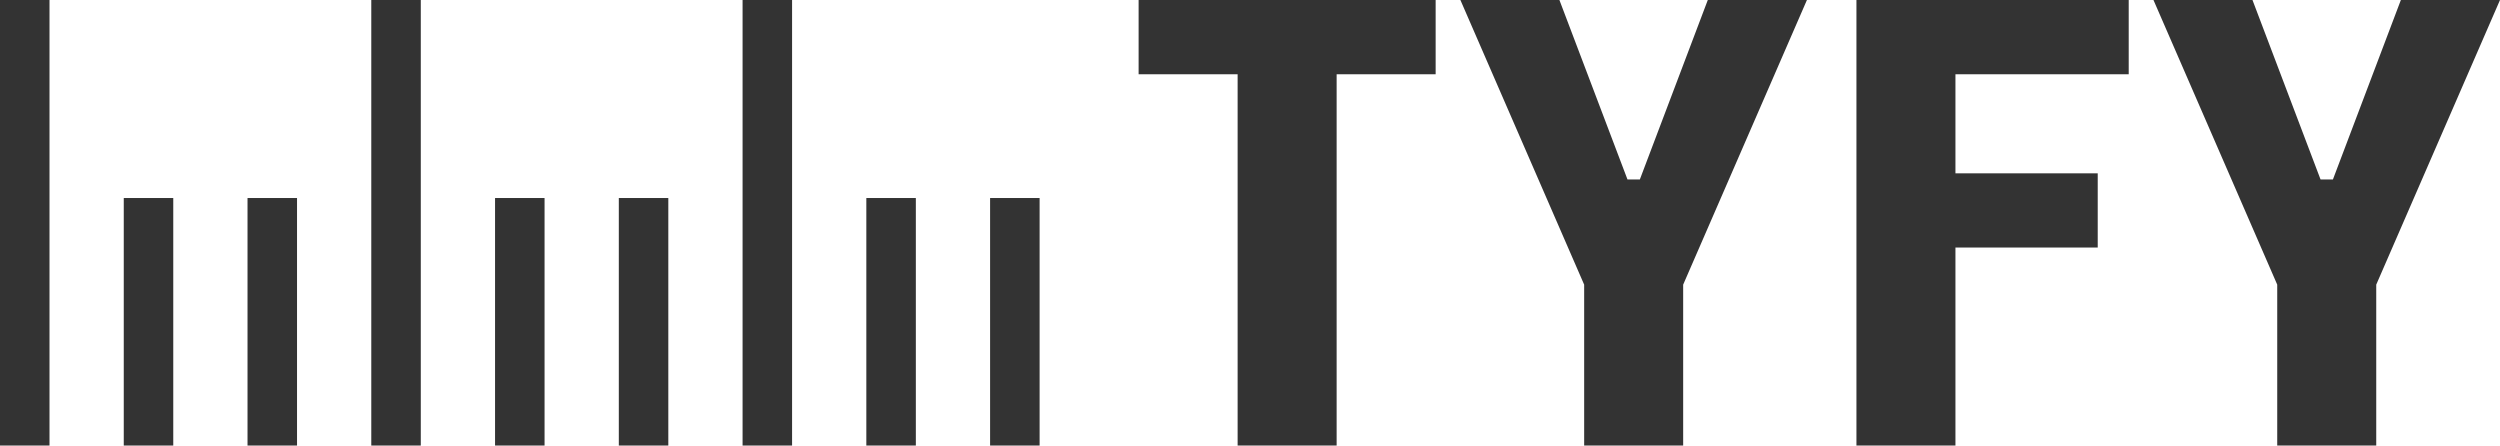
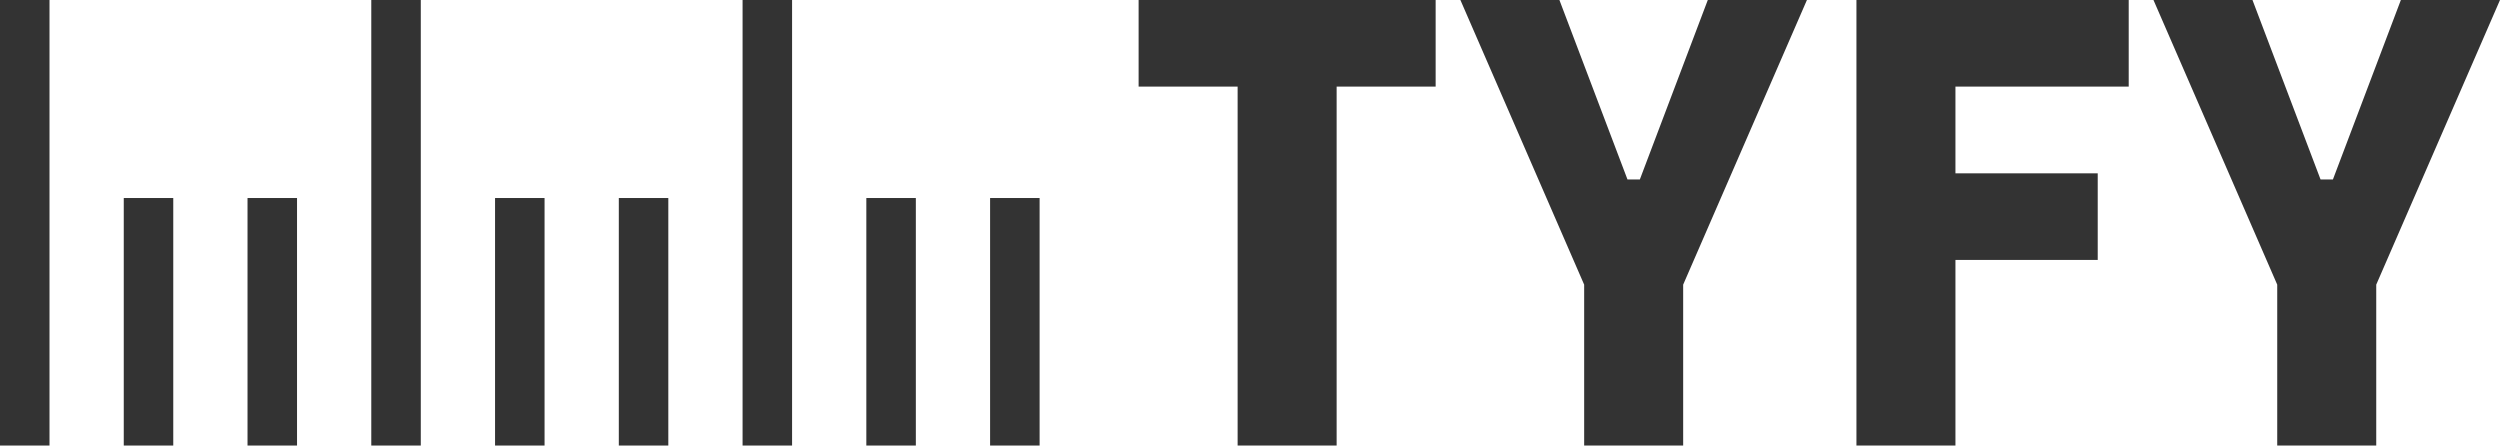
<svg xmlns="http://www.w3.org/2000/svg" width="101px" height="18px" viewBox="0 0 101 18" version="1.1">
  <g id="logo" stroke="none" stroke-width="1" fill="#333333">
-     <path d="M54,3 L54,18 L50,18 L50,3 L46,3 L46,0 L58,0 L58,3 L54,3 Z M64,18 L64,11.5 L59,0 L63,0 L65.75,7.25 L66.25,7.25 L68.995,0 L73,0 L68,11.5 L68,18 L64,18 Z M92,18 L92,11.5 L87,0 L91,0 L93.75,7.25 L94.25,7.25 L96.995,0 L101,0 L96,11.5 L96,18 L92,18 Z M75,18 L75,0 L86,0 L86,3 L79,3 L79,7.002 L84.748,7.002 L84.748,10 L79,10 L79,18 L75,18 Z" id="Tyfy" />
+     <path d="M54,3.5 L54,18 L50,18 L50,3.5 L46,3.5 L46,0 L58,0 L58,3.5 L54,3.5 Z M64,18 L64,11.5 L59,0 L63,0 L65.75,7.25 L66.25,7.25 L68.995,0 L73,0 L68,11.5 L68,18 L64,18 Z M92,18 L92,11.5 L87,0 L91,0 L93.75,7.25 L94.25,7.25 L96.995,0 L101,0 L96,11.5 L96,18 L92,18 Z M75,18 L75,0 L86,0 L86,3.5 L79,3.5 L79,7.002 L84.748,7.002 L84.748,10.5 L79,10.5 L79,18 L75,18 Z" id="Tyfy" />
    <g id="tics">
      <rect x="0" y="0" width="2" height="18" />
      <rect x="5" y="8" width="2" height="10" />
      <rect x="10" y="8" width="2" height="10" />
      <rect x="15" y="0" width="2" height="18" />
      <rect x="30" y="0" width="2" height="18" />
      <rect x="20" y="8" width="2" height="10" />
      <rect x="25" y="8" width="2" height="10" />
      <rect x="35" y="8" width="2" height="10" />
      <rect x="40" y="8" width="2" height="10" />
    </g>
  </g>
</svg>
